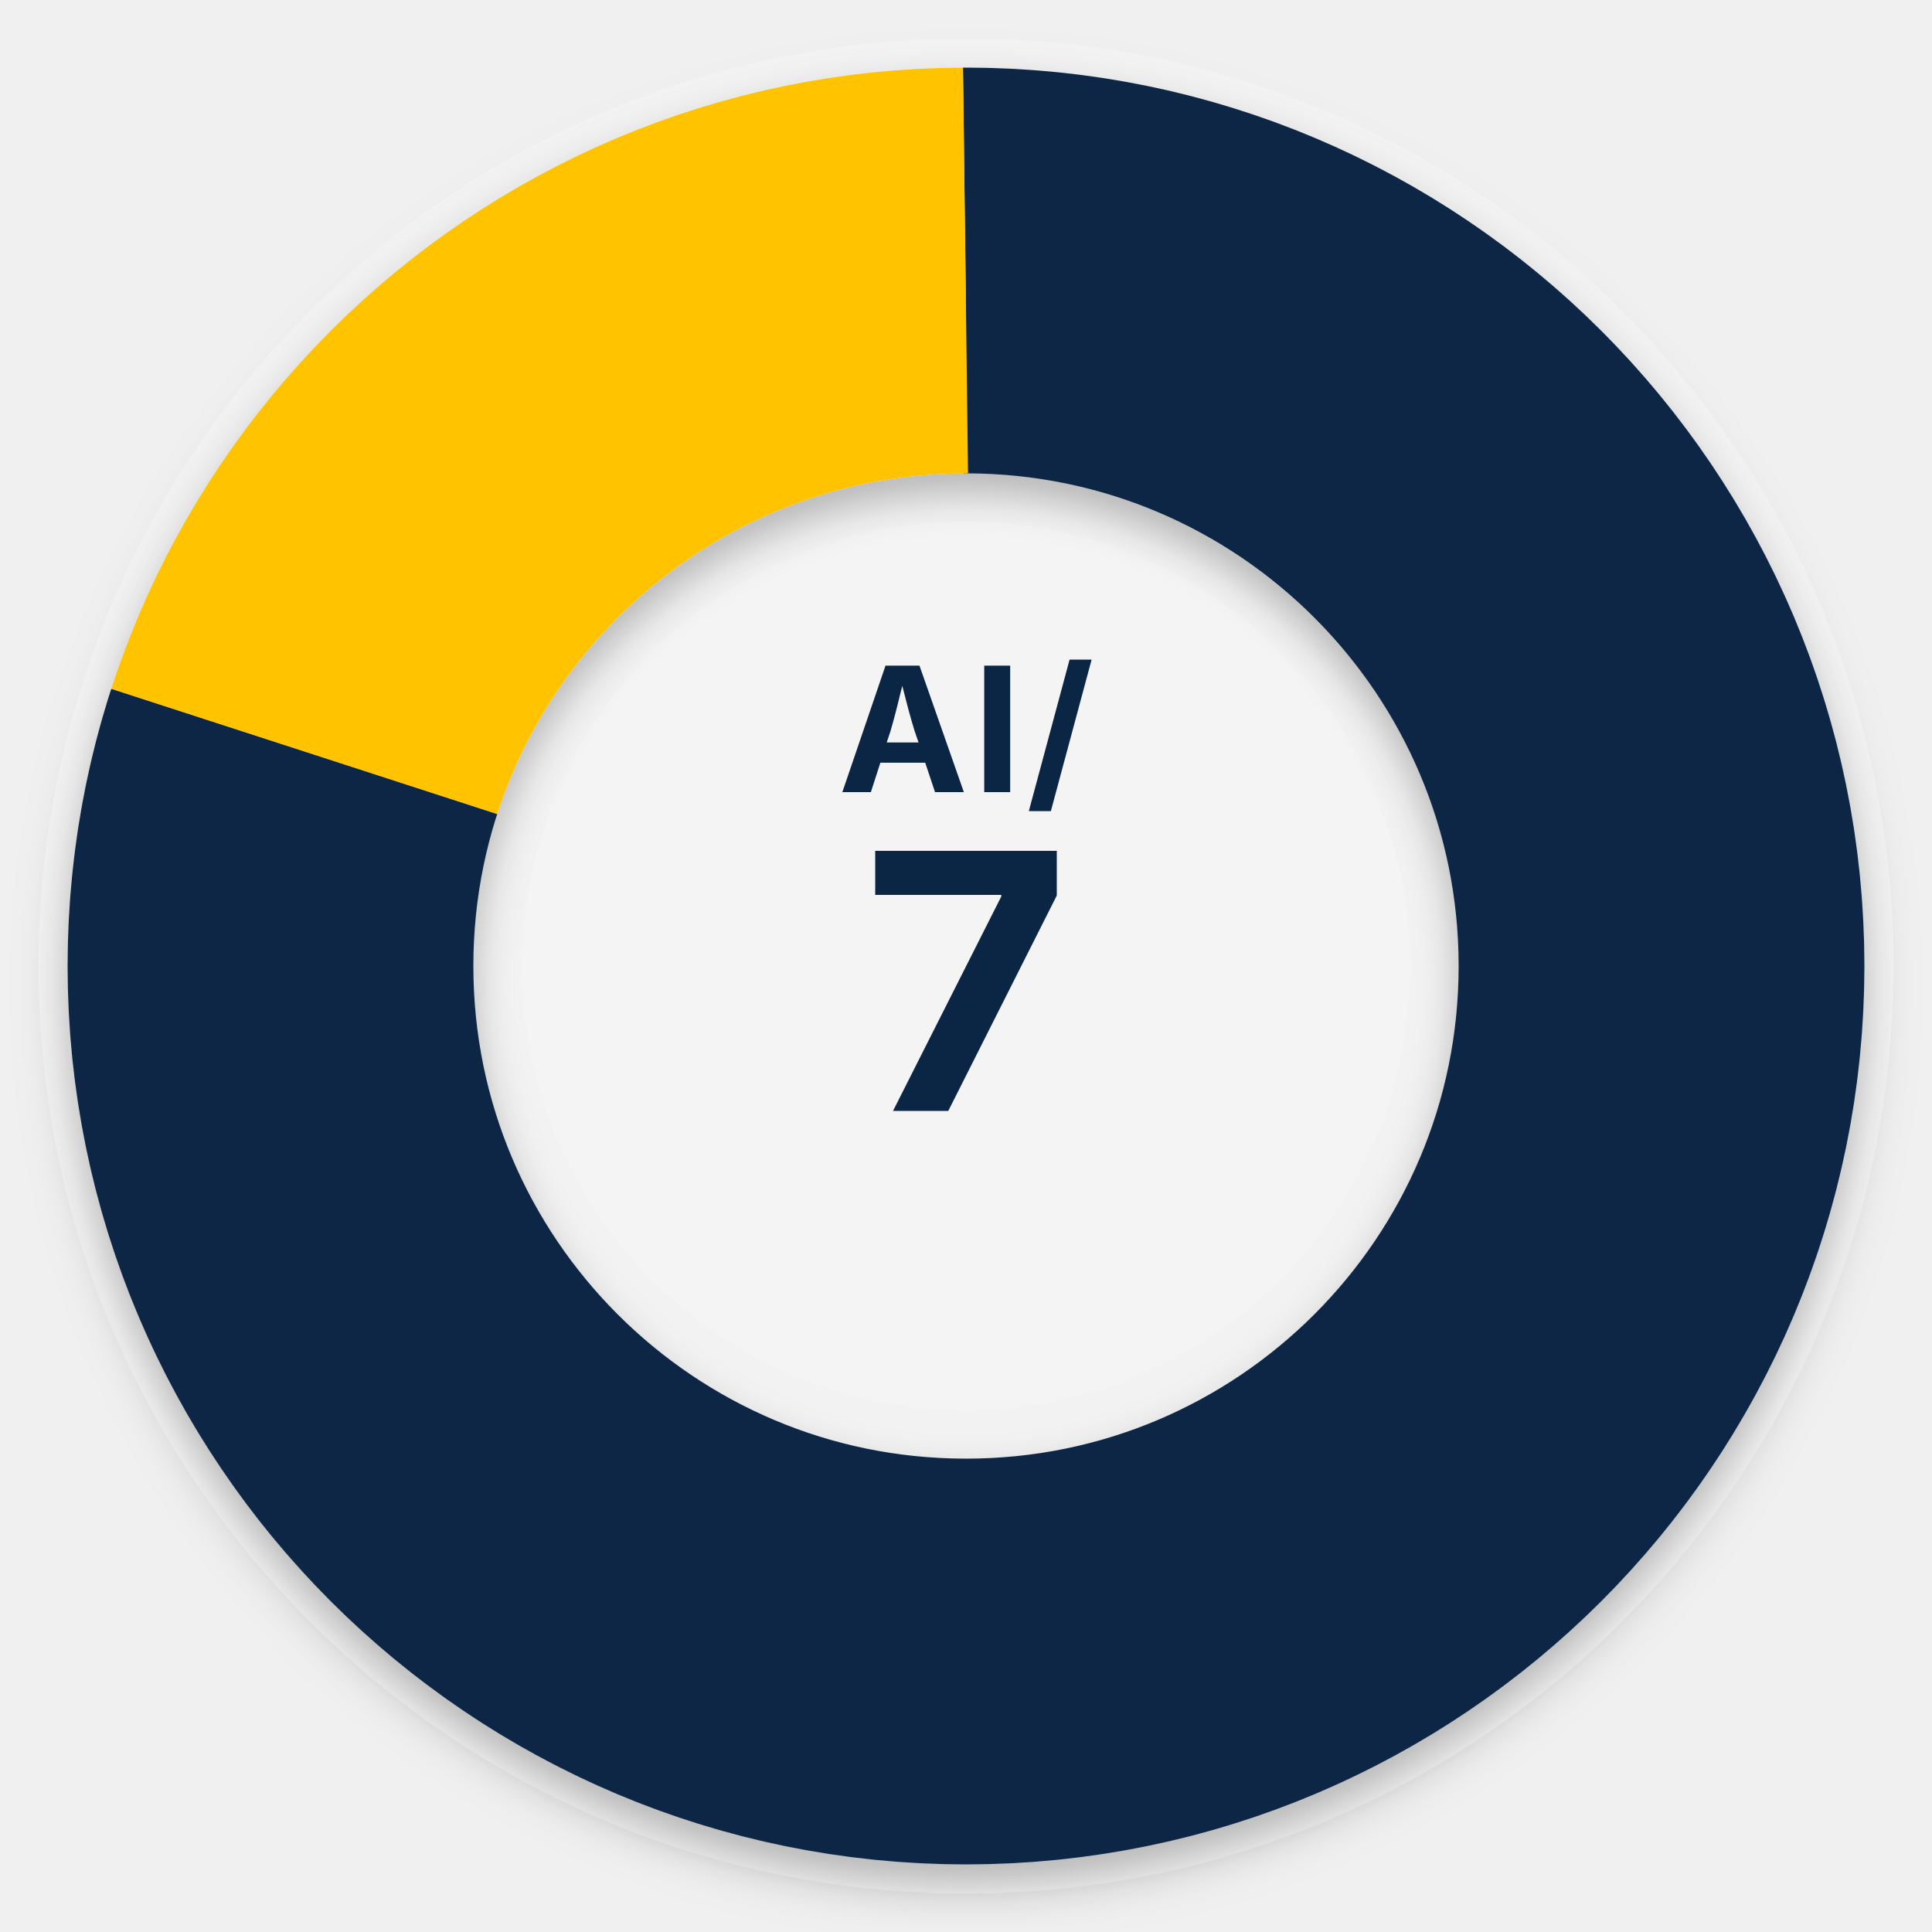
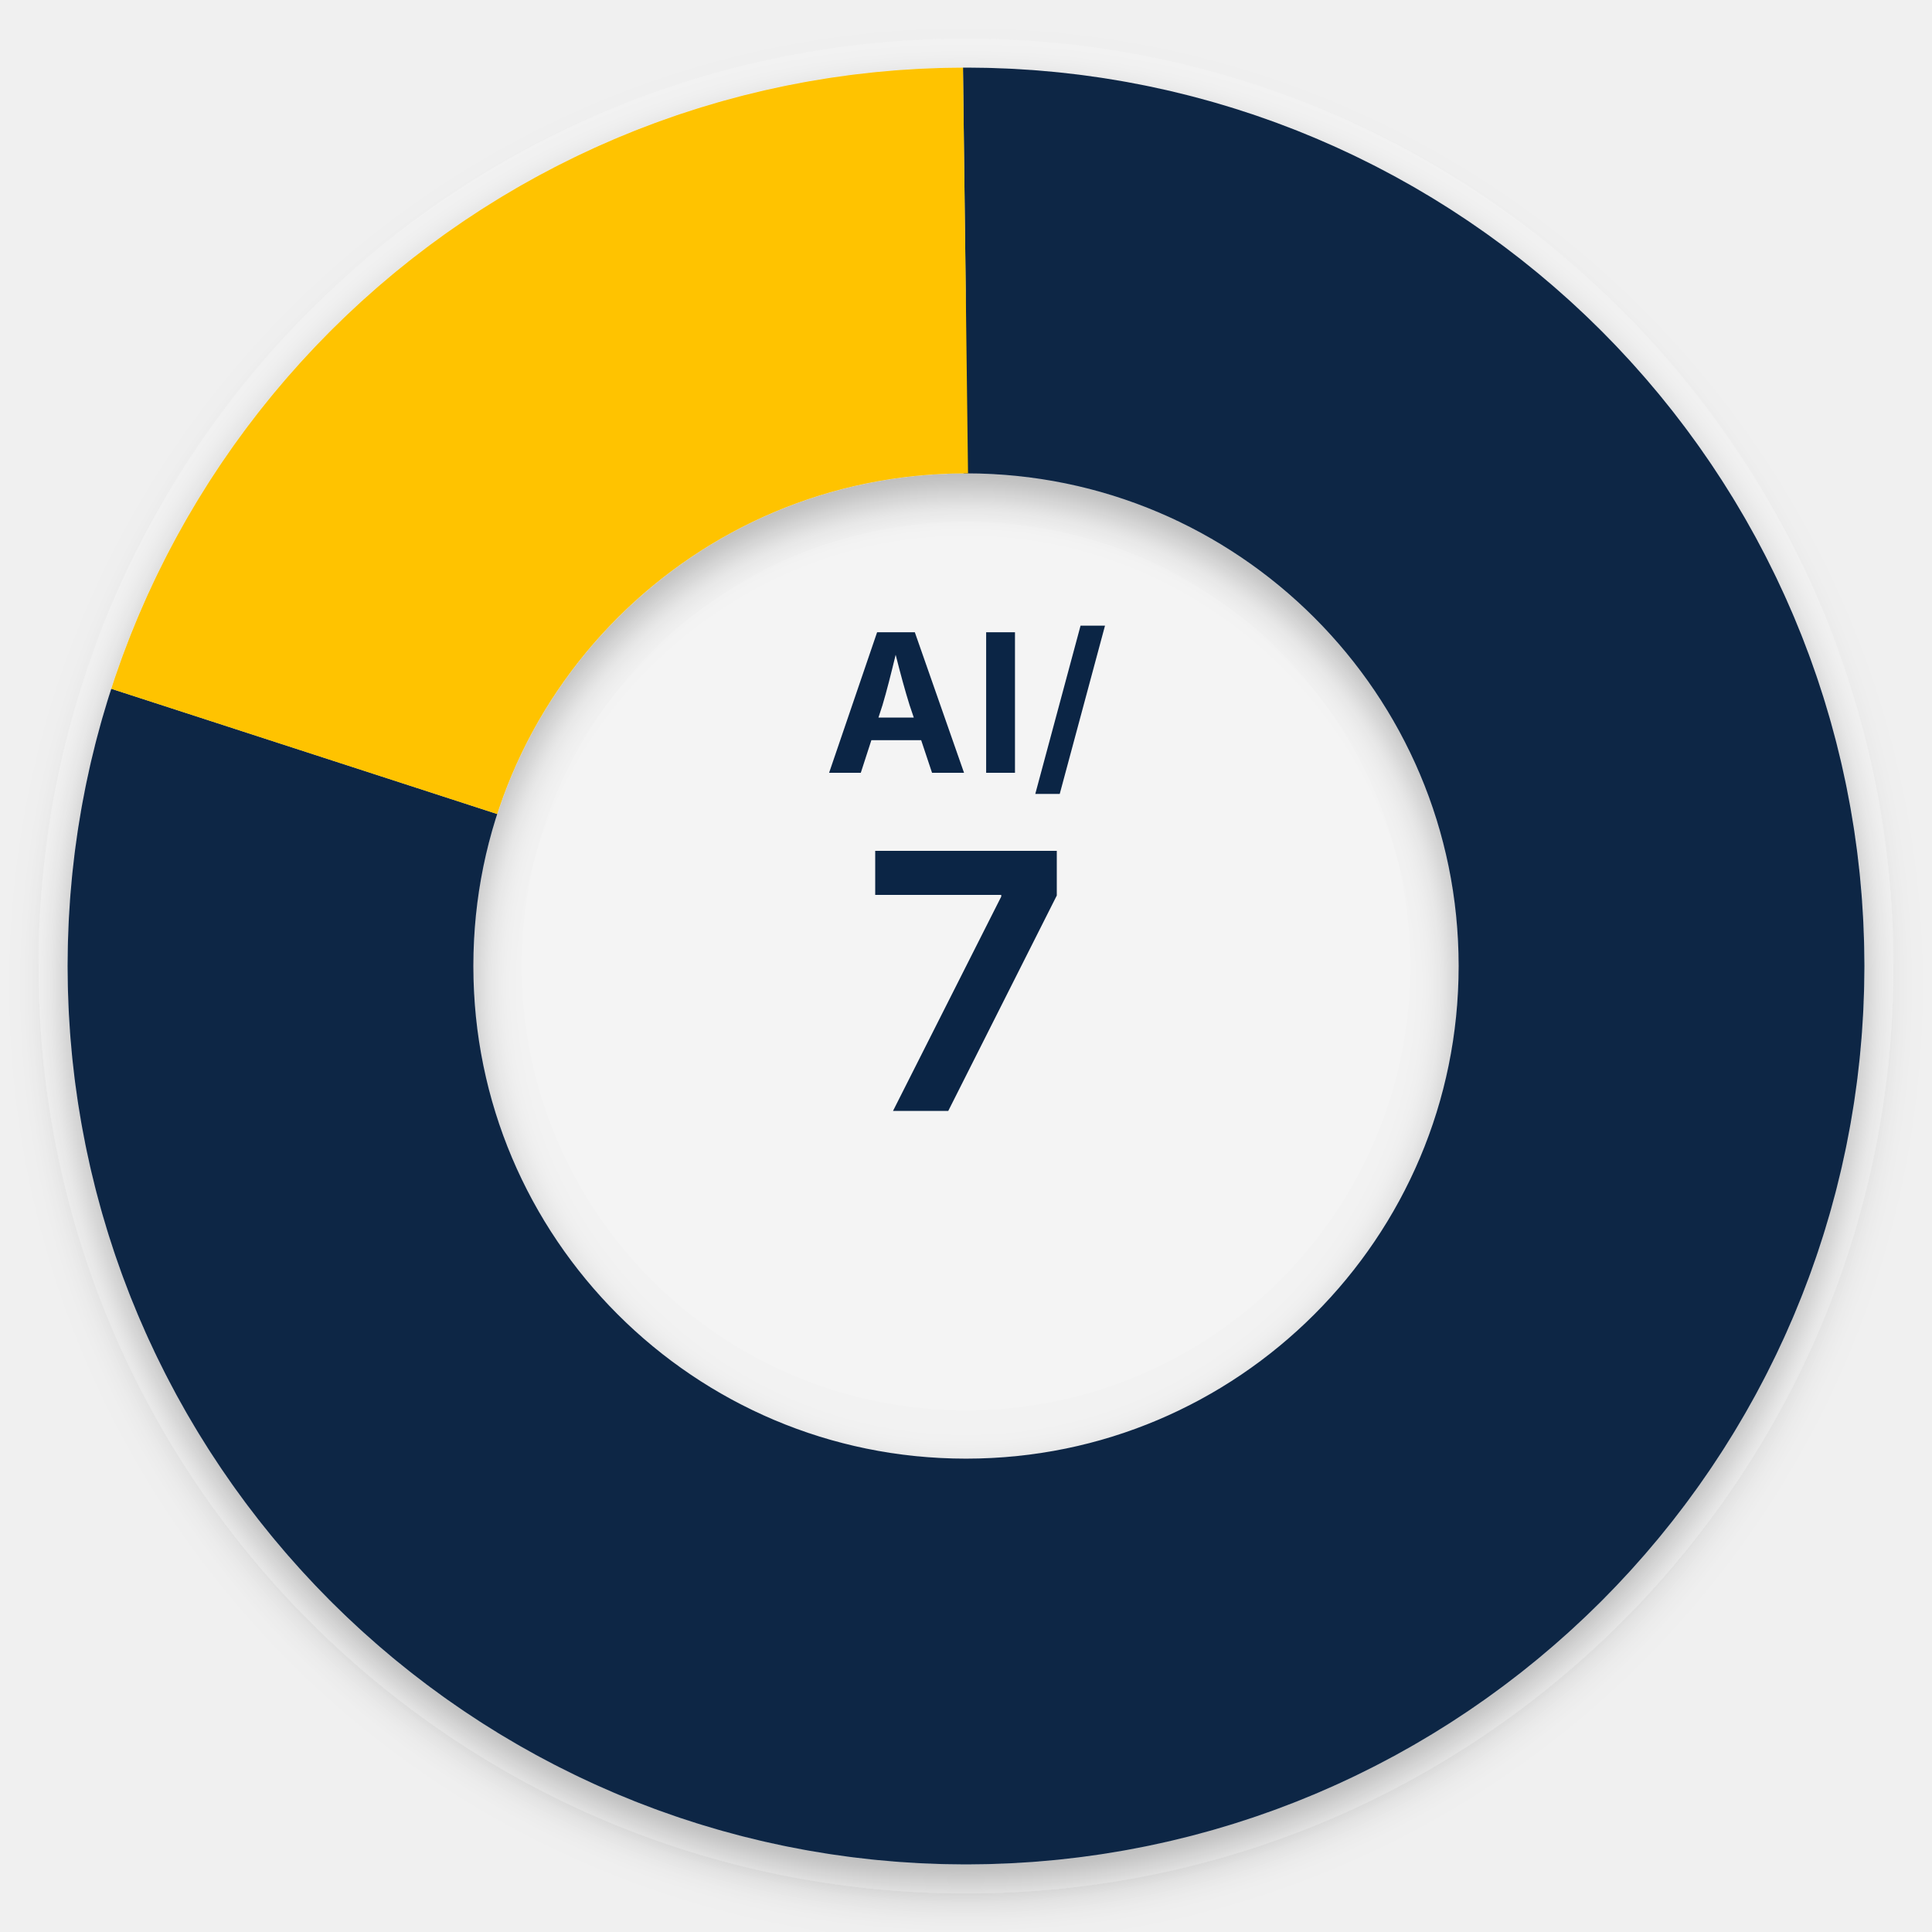
<svg xmlns="http://www.w3.org/2000/svg" width="200" height="200" viewBox="0 0 200 200" aria-label="AI/7">
  <defs>
    <filter id="f-plate-7-200" filterUnits="userSpaceOnUse" x="-20" y="-20" width="240" height="240">
      <feOffset in="SourceAlpha" dx="0" dy="2" result="off" />
      <feGaussianBlur in="off" stdDeviation="2" result="blur" />
      <feColorMatrix in="blur" type="matrix" values="0 0 0 0 0   0 0 0 0 0   0 0 0 0 0   0 0 0 0.26 0" result="shadow" />
      <feMerge>
        <feMergeNode in="shadow" />
        <feMergeNode in="SourceGraphic" />
      </feMerge>
    </filter>
    <filter id="f-donut-7-200" filterUnits="userSpaceOnUse" x="-20" y="-20" width="240" height="240">
      <feOffset in="SourceAlpha" dx="0" dy="2" result="off" />
      <feGaussianBlur in="off" stdDeviation="2" result="blur" />
      <feColorMatrix in="blur" type="matrix" values="0 0 0 0 0   0 0 0 0 0   0 0 0 0 0   0 0 0 0.25 0" result="shadow" />
      <feMerge>
        <feMergeNode in="shadow" />
        <feMergeNode in="SourceGraphic" />
      </feMerge>
    </filter>
  </defs>
  <circle cx="100" cy="100" r="96" fill="#FFFFFF" opacity="0.14" filter="url(#f-plate-7-200)" />
  <g filter="url(#f-donut-7-200)">
    <g transform="rotate(-90 100 100)">
      <circle cx="100" cy="100" r="72" fill="none" stroke="#0B2545" stroke-width="42" stroke-linecap="butt" stroke-dasharray="361.91 90.48" />
      <circle cx="100" cy="100" r="72" fill="none" stroke="#FFC300" stroke-width="42" stroke-linecap="butt" stroke-dasharray="90.48 361.91" stroke-dashoffset="-361.91" />
    </g>
  </g>
  <circle cx="100" cy="100" r="46" fill="#FFFFFF" opacity="0.14" />
-   <text x="100" y="82" text-anchor="middle" font-family="Inter, system-ui, -apple-system, 'Segoe UI', Roboto, Helvetica, Arial, sans-serif" font-size="18" font-weight="700" letter-spacing="0.5" fill="#0B2545">AI/</text>
+   <text x="100" y="80" text-anchor="middle" font-family="Inter, system-ui, -apple-system, 'Segoe UI', Roboto, Helvetica, Arial, sans-serif" font-size="20" font-weight="700" letter-spacing="0.5" fill="#0B2545">AI/</text>
  <text x="100" y="115" text-anchor="middle" font-family="Inter, system-ui, -apple-system, 'Segoe UI', Roboto, Helvetica, Arial, sans-serif" font-size="37" font-weight="700" fill="#0B2545">7</text>
</svg>
